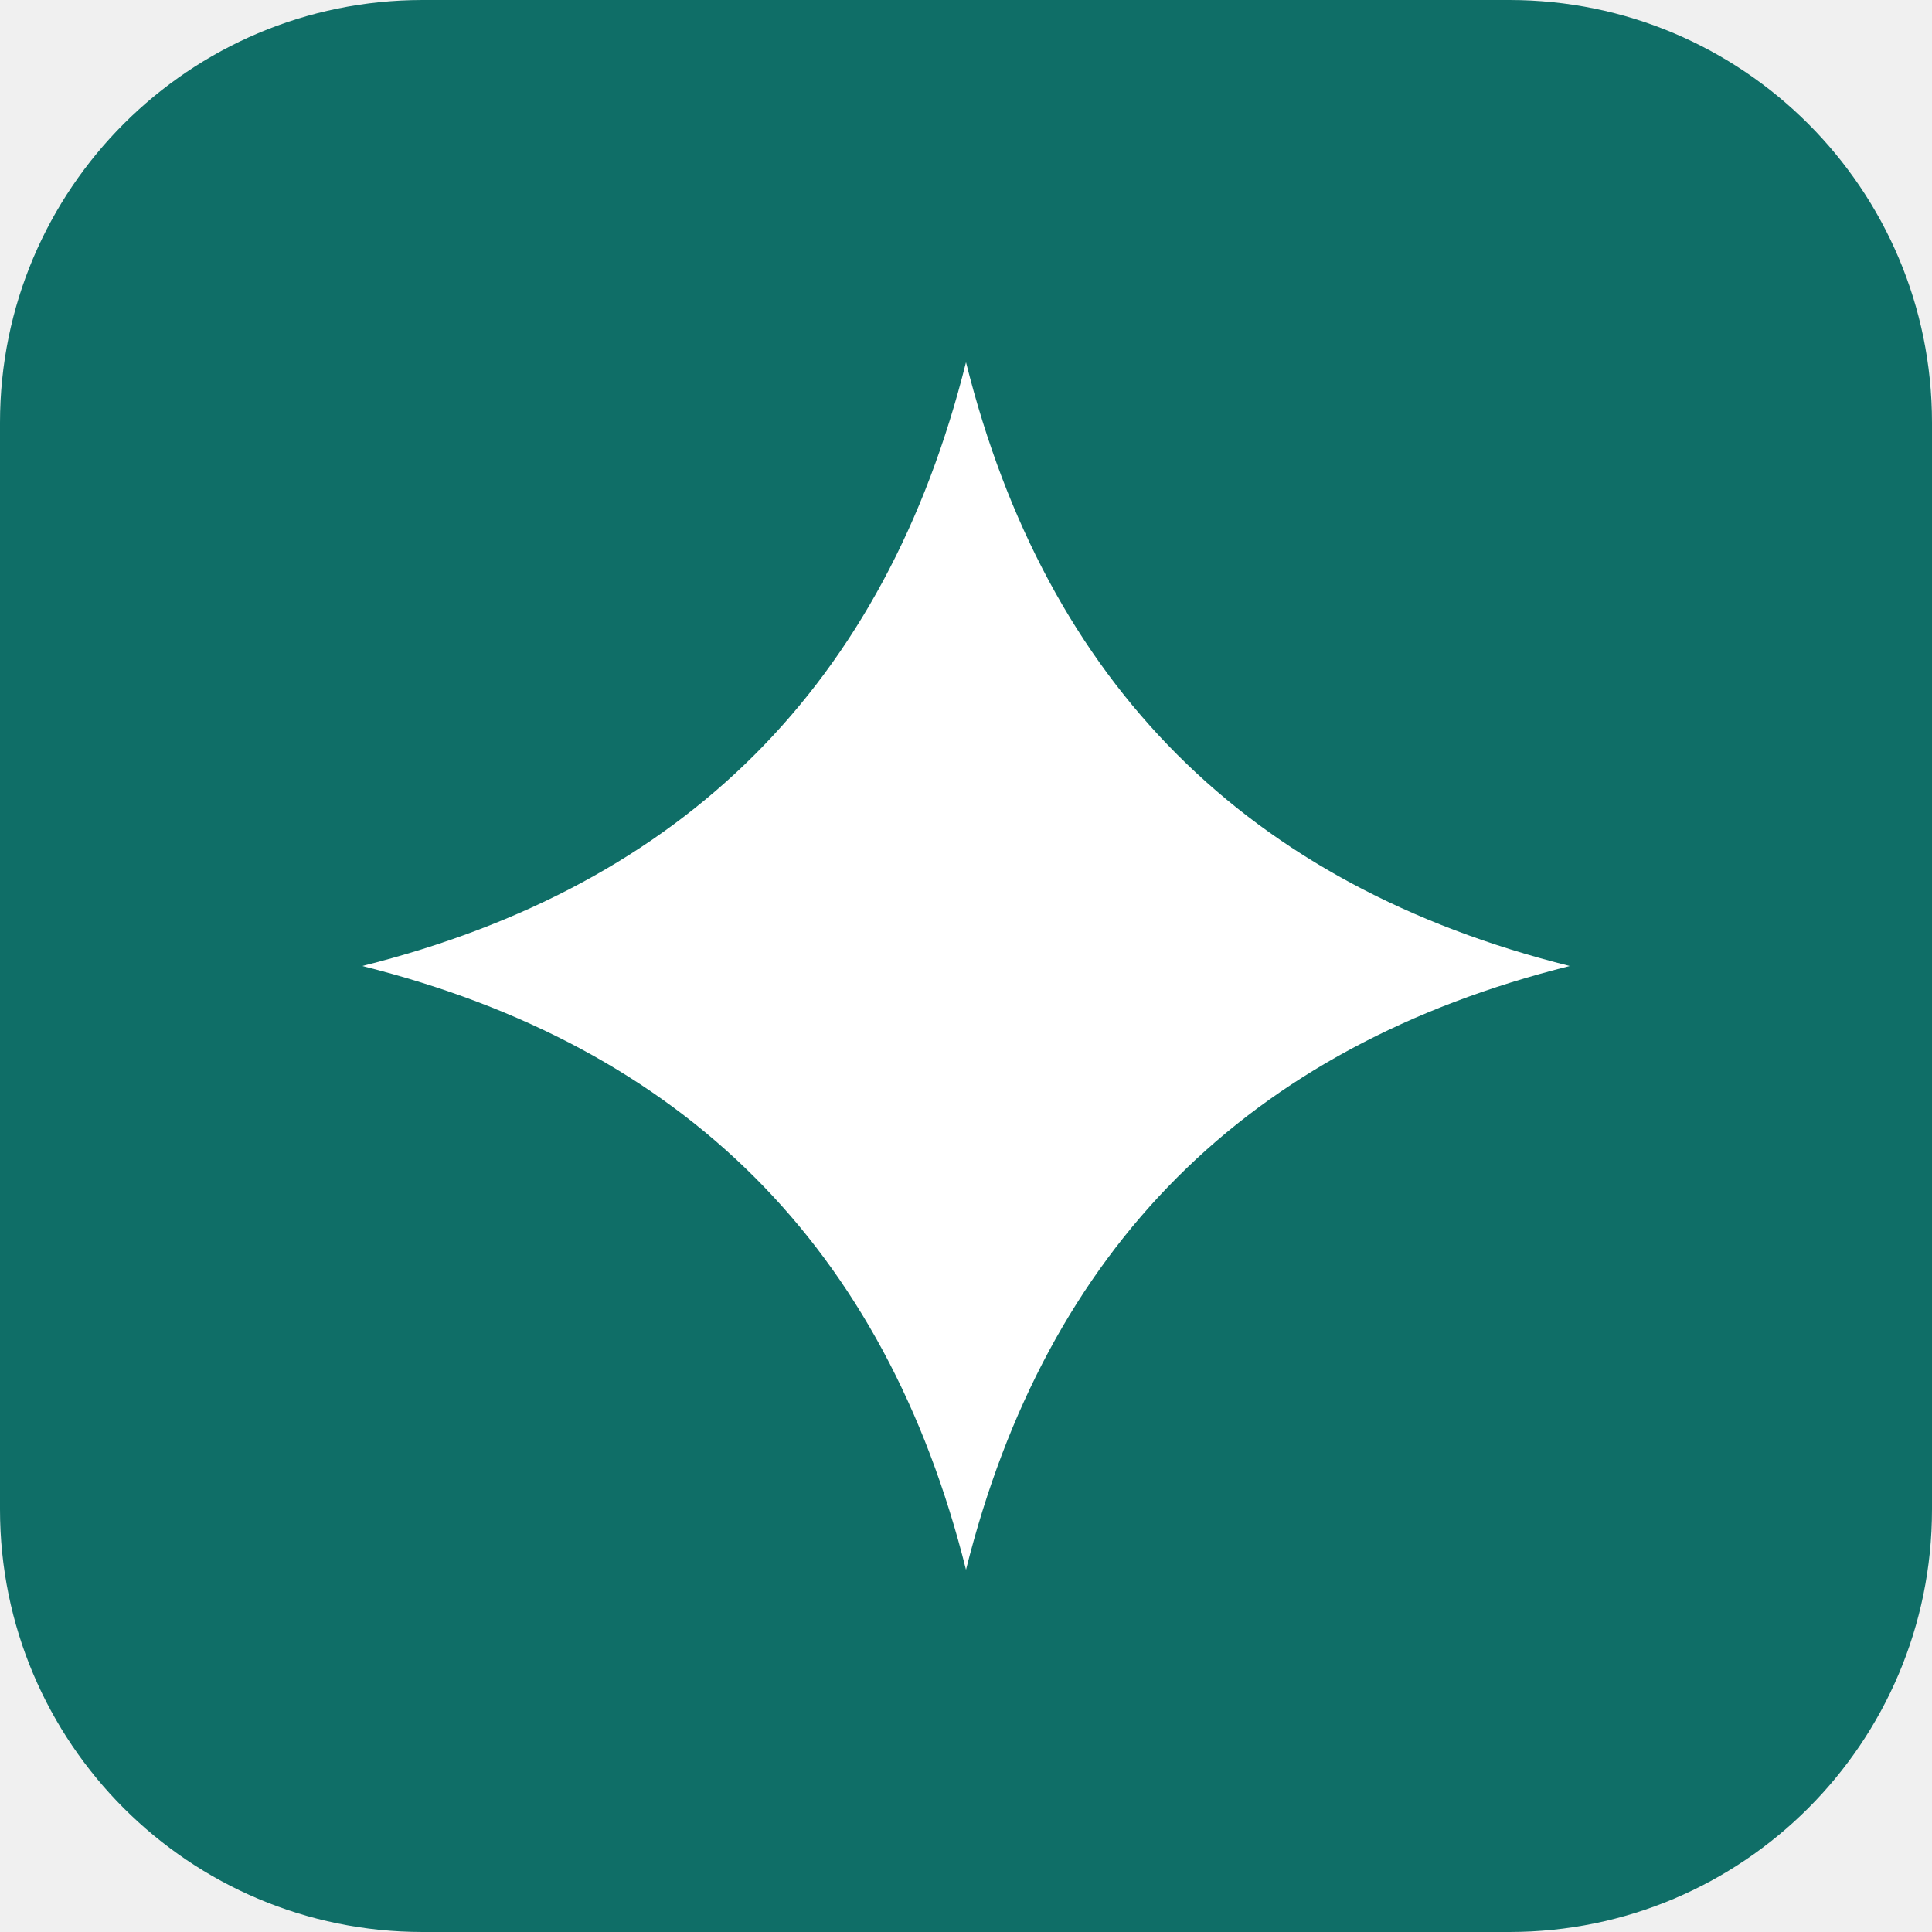
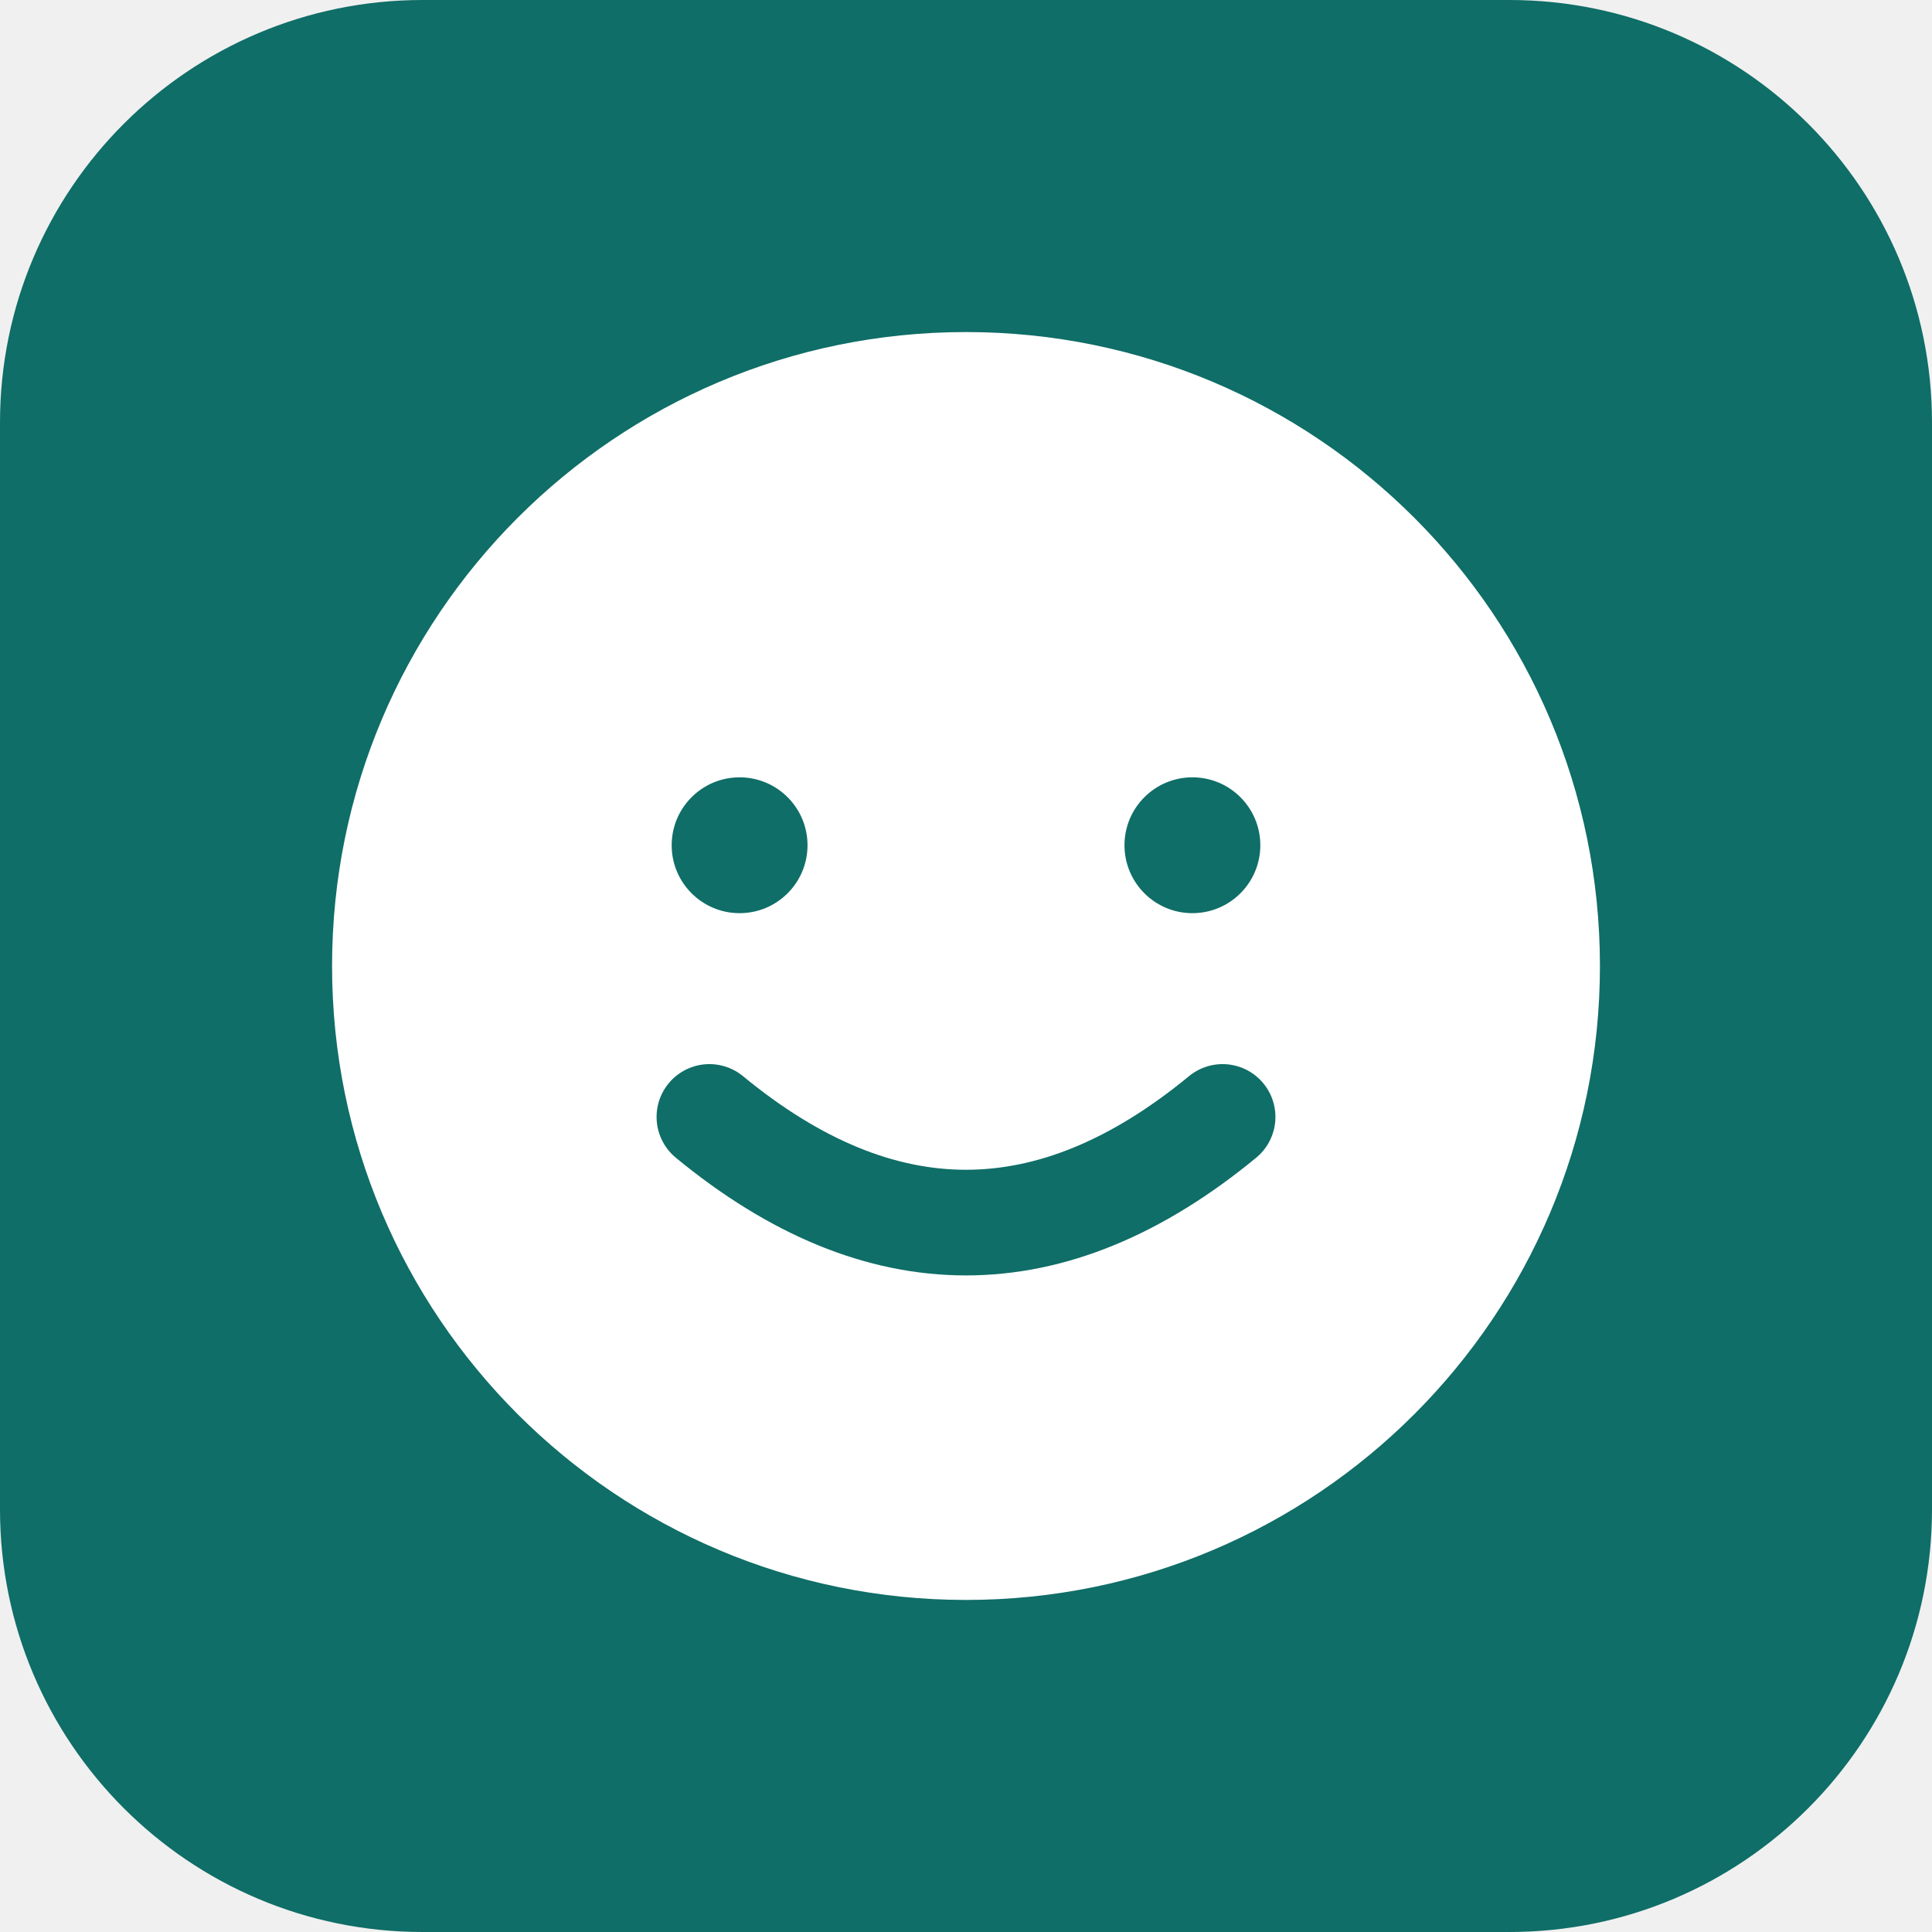
<svg xmlns="http://www.w3.org/2000/svg" viewBox="0 0 1024 1024" width="1024" height="1024">
  <rect width="1024" height="1024" rx="224" fill="#0f6e67" />
-   <path fill="#ffffff" d="M512 192 Q576 448 832 512 Q576 576 512 832 Q448 576 192 512 Q448 448 512 192 Z" />
+   <circle cx="512" cy="512" r="336" fill="#ffffff" />
+   <circle cx="392" cy="448" r="36" fill="#0f6e67" />
+   <circle cx="632" cy="448" r="36" fill="#0f6e67" />
+   <path d="M376 592 Q512 704 648 592" fill="none" stroke="#0f6e67" stroke-width="56" stroke-linecap="round" />
</svg>
